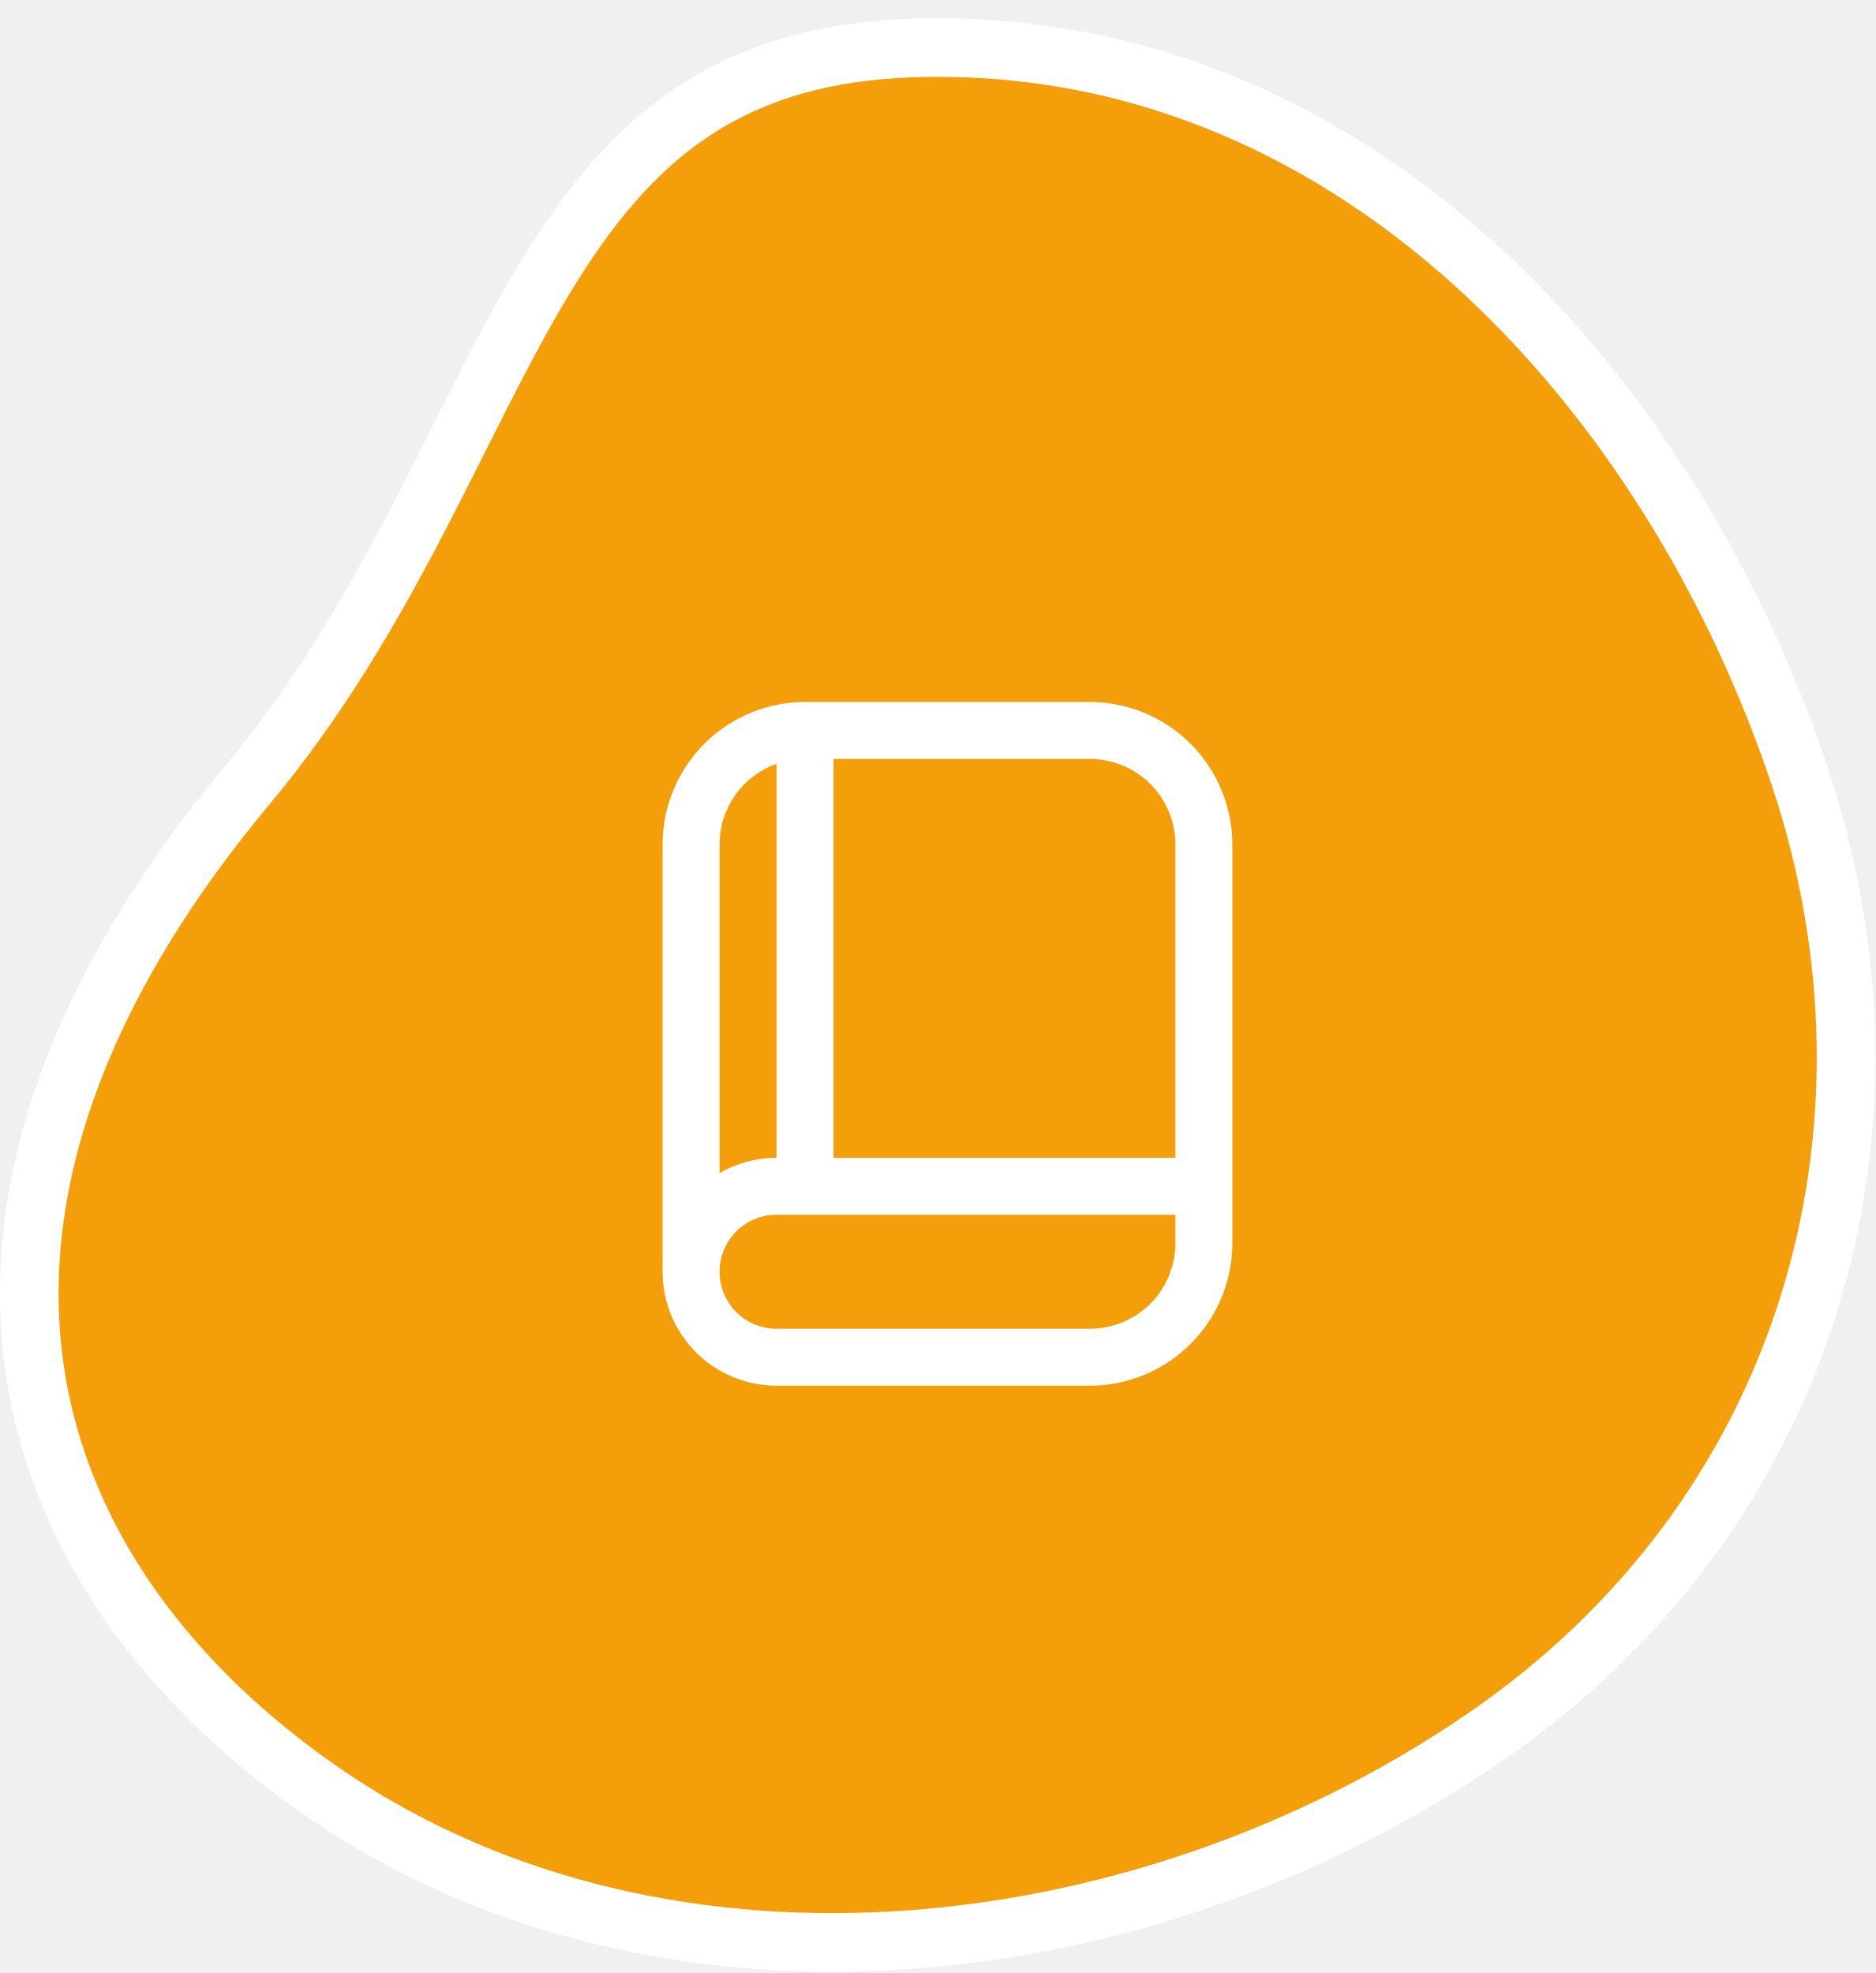
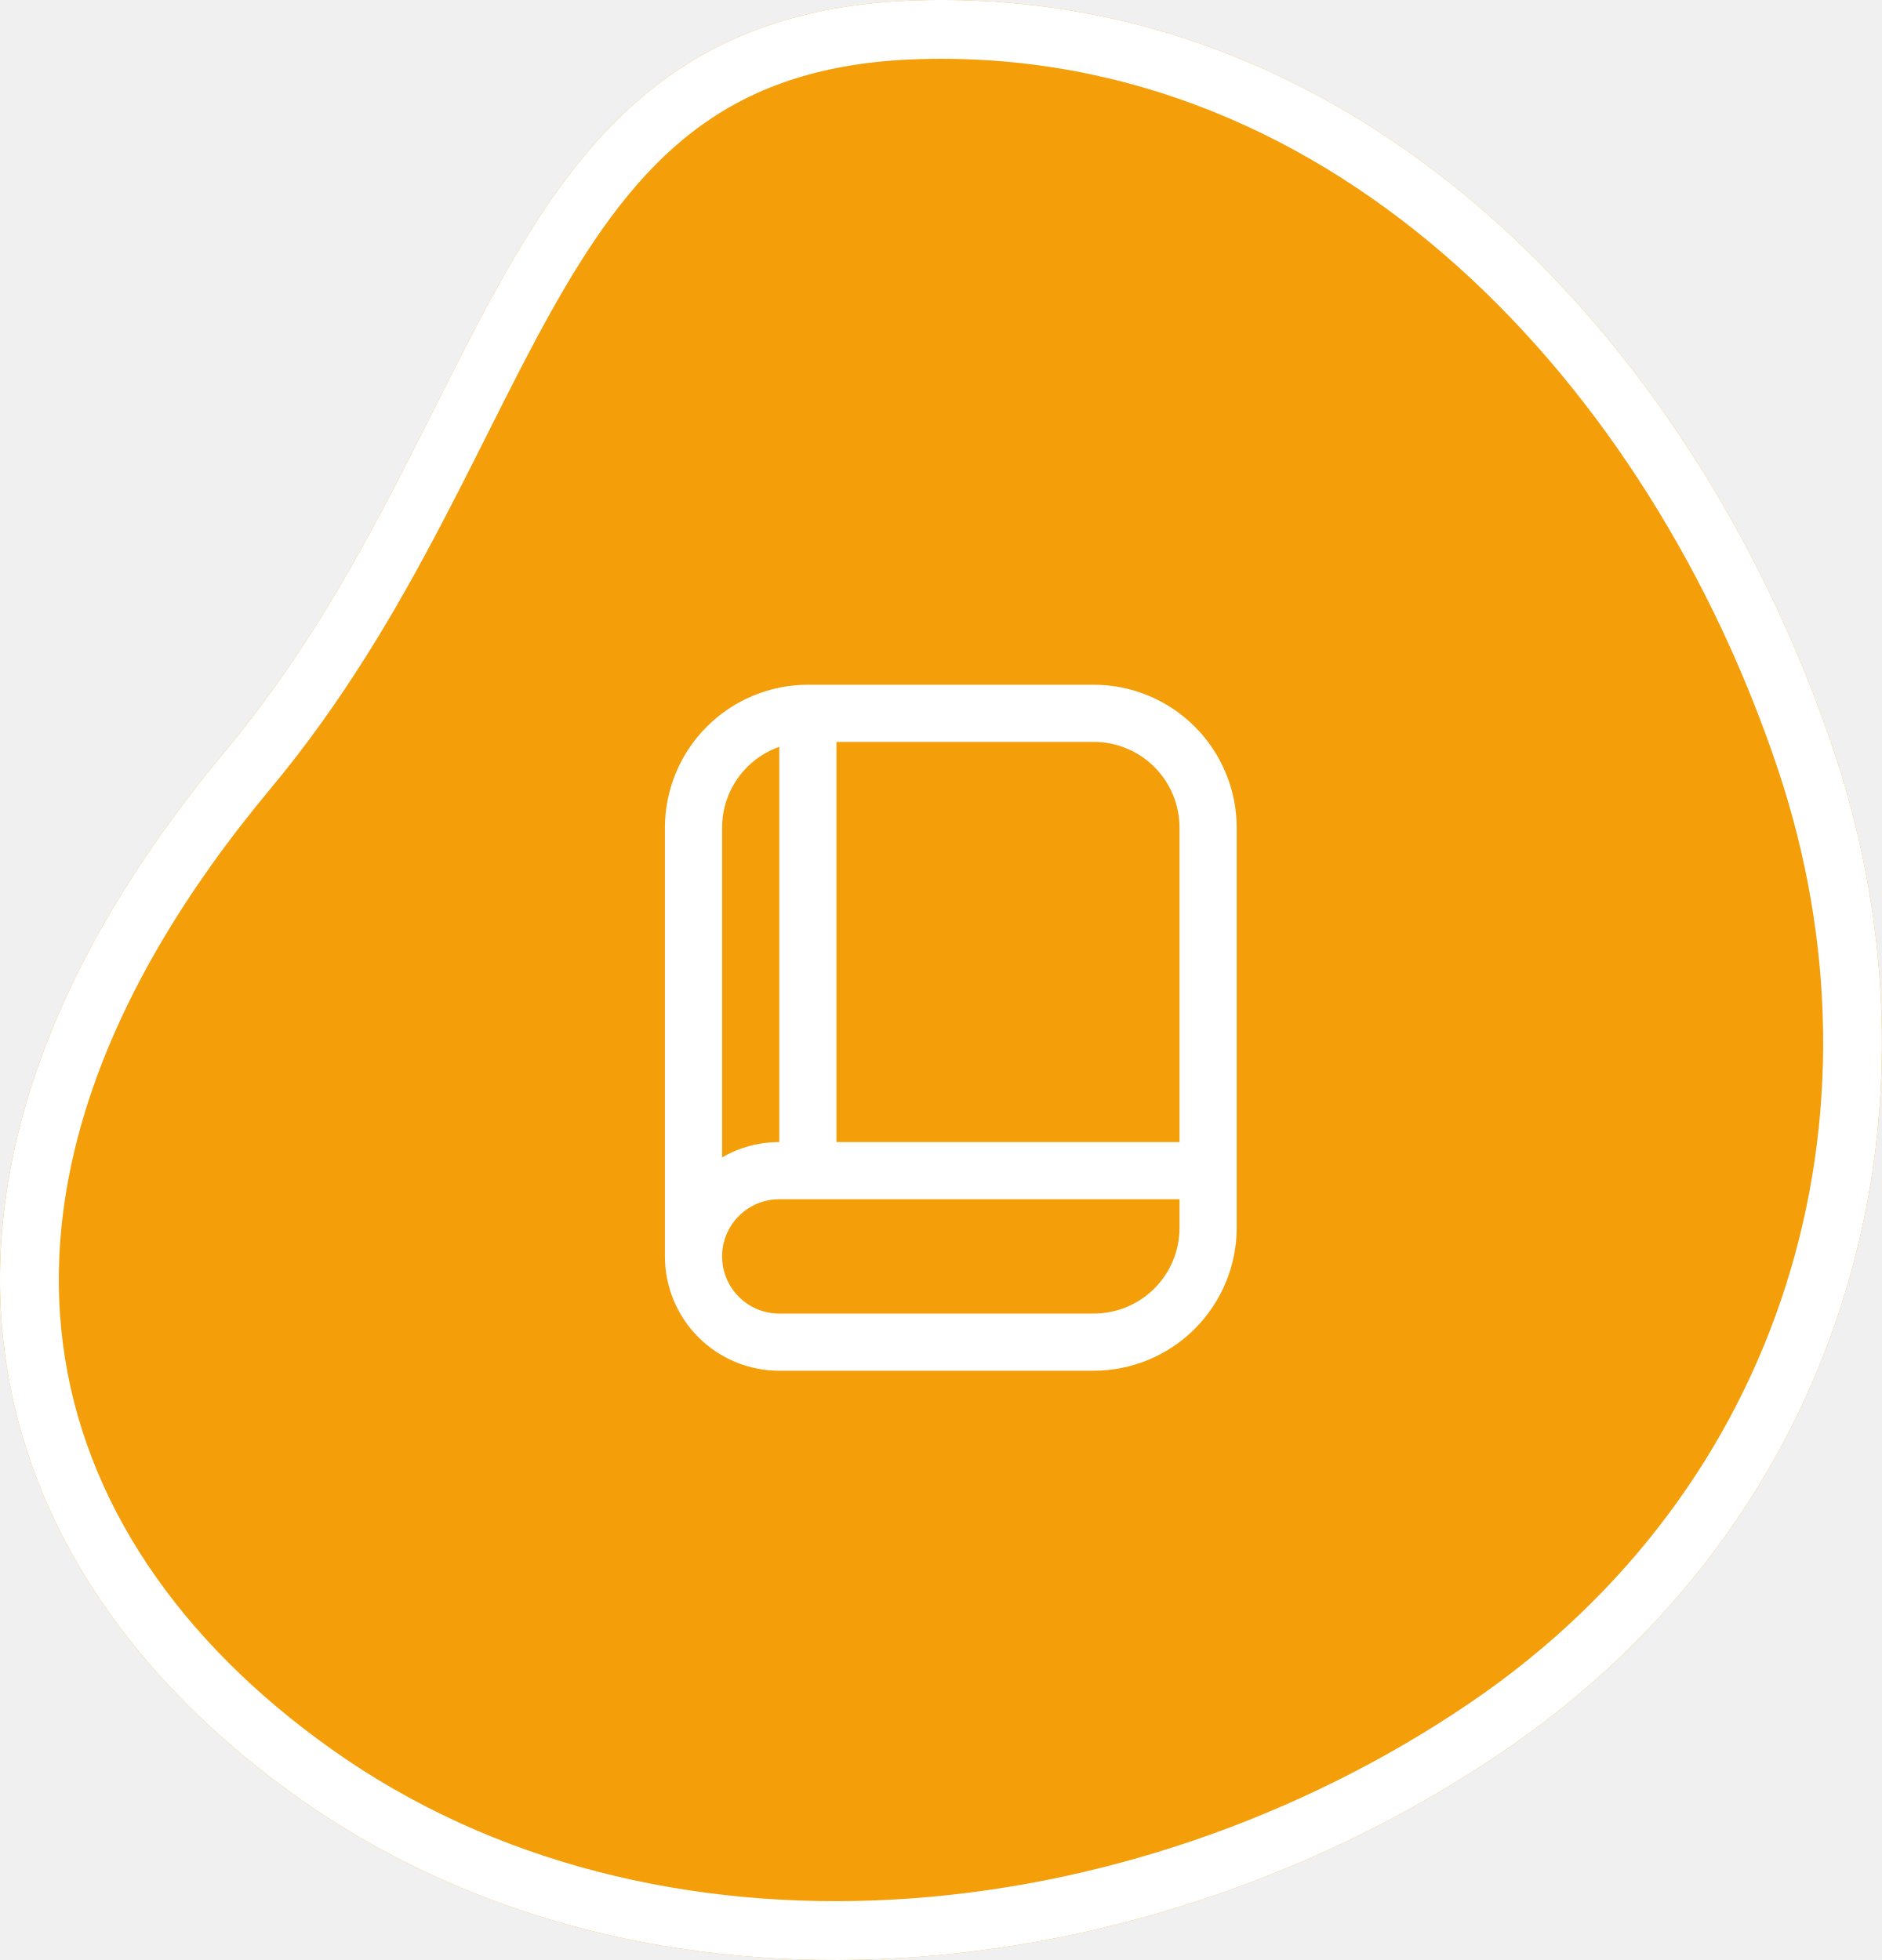
- <svg xmlns="http://www.w3.org/2000/svg" width="96" height="101" viewBox="0 0 96 101" fill="none">
-   <path d="M46.88 2.452C69.129 1.813 85.493 19.897 92.119 39.724C98.2 57.921 92.568 77.668 75.846 89.045C58.058 101.147 33.225 103.635 16.002 91.376C8.056 85.719 2.827 78.267 1.72 69.678C0.615 61.097 3.585 51.08 12.65 40.209C16.253 35.888 18.911 31.325 21.201 26.956C22.024 25.386 22.79 23.861 23.533 22.383C24.886 19.691 26.159 17.155 27.553 14.792C29.685 11.177 31.98 8.189 34.973 6.058C37.94 3.945 41.697 2.601 46.88 2.452Z" fill="#F49F0A" stroke="white" stroke-width="3" />
-   <g clip-path="url(#clip0_424_552)">
-     <path d="M55.792 35.935H41.209C39.276 35.938 37.422 36.707 36.055 38.074C34.688 39.441 33.919 41.294 33.917 43.227V65.102C33.917 66.649 34.532 68.133 35.626 69.227C36.719 70.321 38.203 70.936 39.75 70.936H55.792C57.725 70.933 59.578 70.164 60.945 68.797C62.312 67.43 63.081 65.577 63.084 63.644V43.227C63.081 41.294 62.312 39.441 60.945 38.074C59.578 36.707 57.725 35.938 55.792 35.935V35.935ZM60.167 43.227V59.269H42.667V38.852H55.792C56.952 38.852 58.065 39.313 58.886 40.134C59.706 40.954 60.167 42.067 60.167 43.227ZM39.75 39.103V59.269C38.726 59.268 37.72 59.538 36.834 60.052V43.227C36.834 42.323 37.114 41.44 37.637 40.702C38.159 39.963 38.897 39.405 39.75 39.103ZM55.792 68.019H39.75C38.977 68.019 38.235 67.712 37.688 67.165C37.141 66.618 36.834 65.876 36.834 65.102C36.834 64.329 37.141 63.587 37.688 63.04C38.235 62.493 38.977 62.185 39.75 62.185H60.167V63.644C60.167 64.804 59.706 65.917 58.886 66.737C58.065 67.558 56.952 68.019 55.792 68.019Z" fill="white" />
+ <svg xmlns="http://www.w3.org/2000/svg" width="96" height="100" viewBox="0 0 96 100" fill="none">
+   <mask id="path-1-inside-1_1059_3498" fill="white">
+     <path fill-rule="evenodd" clip-rule="evenodd" d="M46.837 0.017C70.027 -0.649 86.811 18.172 93.542 38.313C99.821 57.102 94.005 77.569 76.689 89.35C58.526 101.708 32.994 104.376 15.132 91.662C-1.254 79.998 -7.002 60.5 11.498 38.313C25.517 21.5 25.068 0.642 46.837 0.017Z" />
+   </mask>
+   <path fill-rule="evenodd" clip-rule="evenodd" d="M46.837 0.017C70.027 -0.649 86.811 18.172 93.542 38.313C99.821 57.102 94.005 77.569 76.689 89.35C58.526 101.708 32.994 104.376 15.132 91.662C-1.254 79.998 -7.002 60.5 11.498 38.313C25.517 21.5 25.068 0.642 46.837 0.017Z" fill="#F49F0A" />
+   <path d="M46.837 0.017L46.751 -2.982L46.837 0.017ZM93.542 38.313L90.697 39.264L93.542 38.313ZM76.689 89.35L78.377 91.83L78.377 91.83L76.689 89.35ZM15.132 91.662L16.872 89.218L16.872 89.218L15.132 91.662ZM11.498 38.313L13.802 40.234L11.498 38.313ZM46.923 3.016C68.232 2.404 84.176 19.75 90.697 39.264L96.387 37.362C89.447 16.594 71.822 -3.701 46.751 -2.982L46.923 3.016ZM90.697 39.264C96.58 56.868 91.131 75.895 75.002 86.869L78.377 91.83C96.878 79.242 103.062 57.337 96.387 37.362L90.697 39.264ZM75.002 86.869C57.59 98.716 33.456 101.023 16.872 89.218L13.392 94.106C32.532 107.73 59.462 104.699 78.377 91.83L75.002 86.869ZM16.872 89.218C9.173 83.738 4.248 76.624 3.208 68.55C2.171 60.496 4.923 50.883 13.802 40.234L9.193 36.392C-0.428 47.93 -4.051 59.16 -2.743 69.317C-1.437 79.455 4.706 87.923 13.392 94.106L16.872 89.218ZM13.802 40.234C17.504 35.794 20.219 31.125 22.529 26.717C24.904 22.188 26.708 18.242 28.845 14.619C30.929 11.085 33.095 8.301 35.843 6.344C38.538 4.424 41.999 3.157 46.923 3.016L46.751 -2.982C40.791 -2.811 36.144 -1.236 32.363 1.456C28.634 4.112 25.954 7.71 23.677 11.57C21.453 15.341 19.38 19.802 17.215 23.931C14.987 28.183 12.501 32.425 9.193 36.392L13.802 40.234Z" fill="white" mask="url(#path-1-inside-1_1059_3498)" />
+   <g clip-path="url(#clip0_1059_3498)">
+     <path d="M55.792 34.935H41.209C39.276 34.938 37.422 35.707 36.055 37.074C34.688 38.441 33.919 40.294 33.917 42.227V64.102C33.917 65.649 34.532 67.133 35.626 68.227C36.719 69.321 38.203 69.936 39.75 69.936H55.792C57.725 69.933 59.578 69.164 60.945 67.797C62.312 66.43 63.081 64.577 63.084 62.644V42.227C63.081 40.294 62.312 38.441 60.945 37.074C59.578 35.707 57.725 34.938 55.792 34.935V34.935ZM60.167 42.227V58.269H42.667V37.852H55.792C56.952 37.852 58.065 38.313 58.886 39.134C59.706 39.954 60.167 41.067 60.167 42.227ZM39.75 38.103V58.269C38.726 58.268 37.72 58.538 36.834 59.052V42.227C36.834 41.323 37.114 40.44 37.637 39.702C38.159 38.963 38.897 38.405 39.75 38.103V38.103ZM55.792 67.019H39.75C38.977 67.019 38.235 66.712 37.688 66.165C37.141 65.618 36.834 64.876 36.834 64.102C36.834 63.329 37.141 62.587 37.688 62.04C38.235 61.493 38.977 61.185 39.75 61.185H60.167V62.644C60.167 63.804 59.706 64.917 58.886 65.737C58.065 66.558 56.952 67.019 55.792 67.019Z" fill="white" />
  </g>
  <defs>
-     <clipPath id="clip0_424_552">
-       <rect width="35" height="35" fill="white" transform="translate(31 35.9355)" />
+     <clipPath id="clip0_1059_3498">
+       <rect width="35" height="35" fill="white" transform="translate(31 34.9355)" />
    </clipPath>
  </defs>
</svg>
